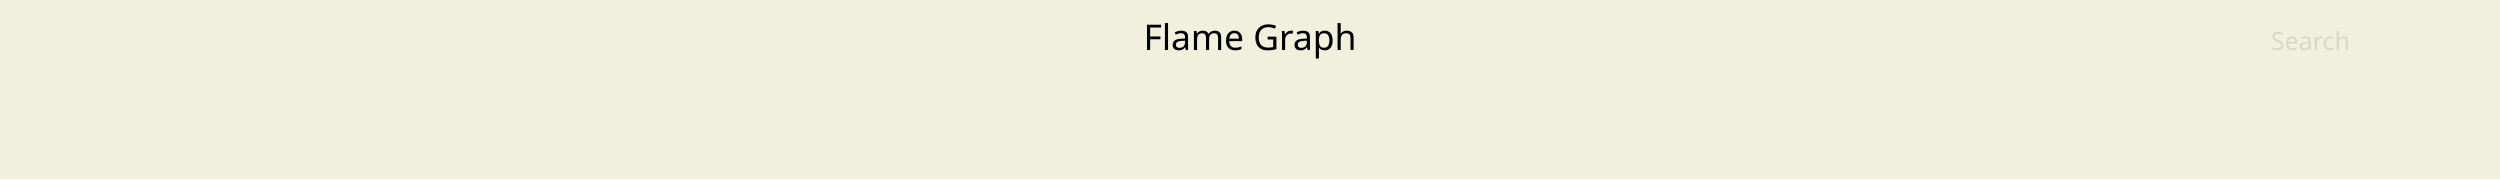
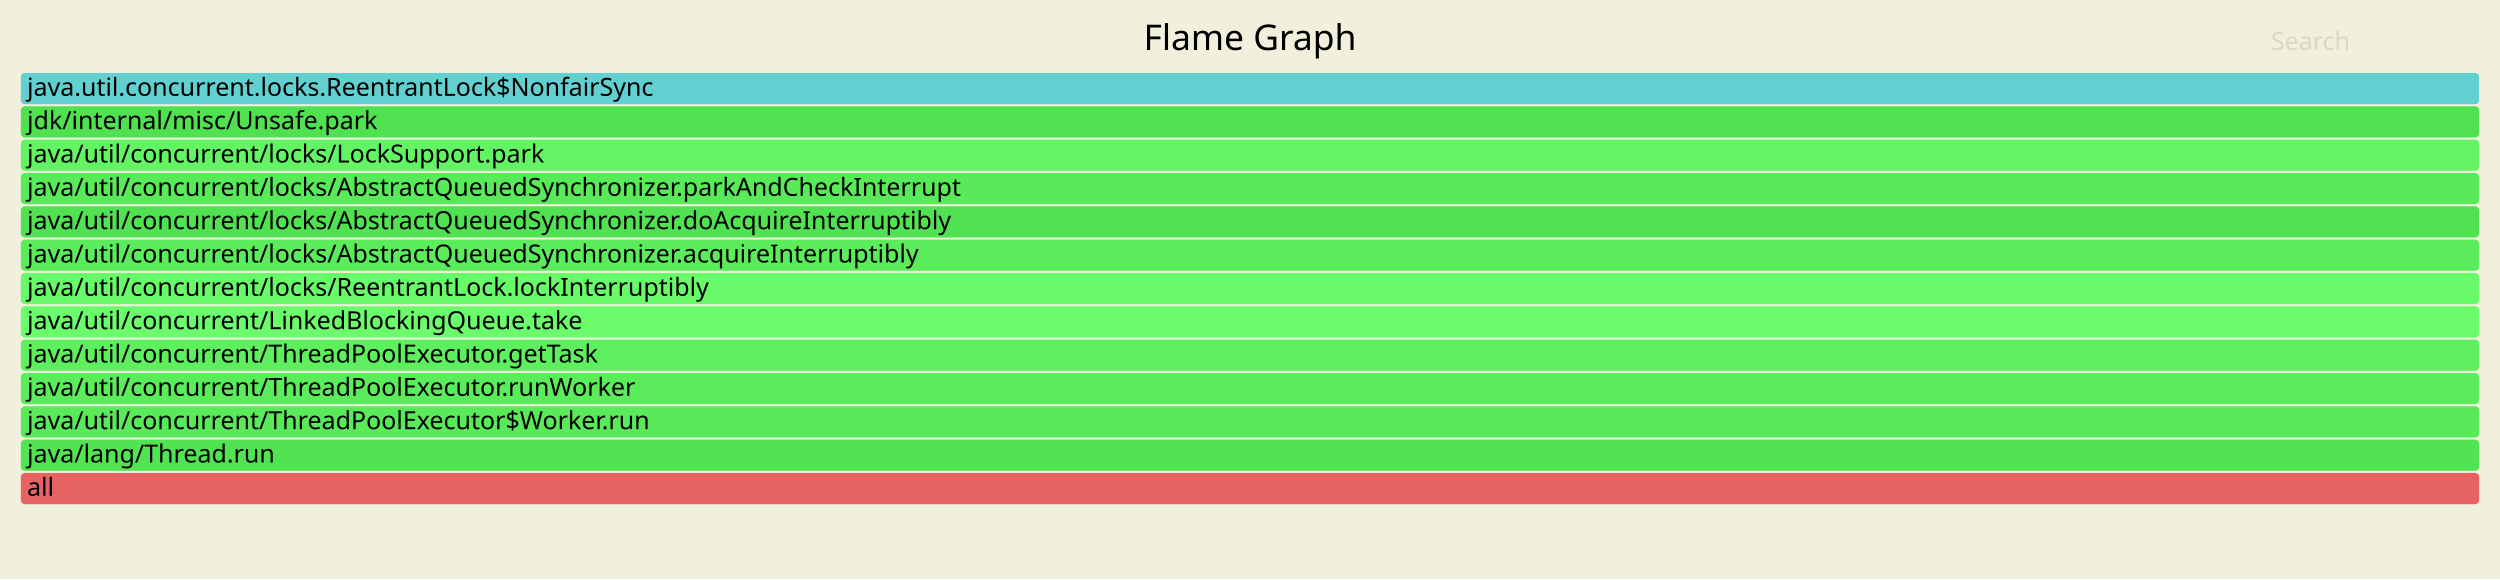
- <svg xmlns="http://www.w3.org/2000/svg" version="1.1" width="1200" height="86" viewBox="0 0 1200 86">
+ <svg xmlns="http://www.w3.org/2000/svg" version="1.1" width="1200" height="278" viewBox="0 0 1200 278">
  <style type="text/css">
	text { font-family:Verdana; font-size:12px; fill:rgb(0,0,0); }
	#search { opacity:0.1; cursor:pointer; }
	#search:hover, #search.show { opacity:1; }
	#subtitle { text-anchor:middle; font-color:rgb(160,160,160); }
	#title { text-anchor:middle; font-size:17px}
	#unzoom { cursor:pointer; }
	#frames &gt; *:hover { stroke:black; stroke-width:0.5; cursor:pointer; }
	.hide { display:none; }
	.parent { opacity:0.5; }
</style>
  <rect x="0" y="0" width="100%" height="100%" fill="rgb(240,240,220)" />
  <text id="title" x="600" y="24">Flame Graph</text>
-   <text id="details" x="10" y="69"> </text>
+   <text id="details" x="10" y="261"> </text>
  <text id="unzoom" x="10" y="24" class="hide">Reset Zoom</text>
  <text id="search" x="1090" y="24">Search</text>
-   <text id="matched" x="1090" y="69"> </text>
+   <text id="matched" x="1090" y="261"> </text>
  <g id="frames">
- </g>
+     <g>
+       <rect x="10.0" y="227.0" width="1180.0" height="15" fill="#e76262" rx="2" ry="2" />
+       <text x="13.0" y="238.0">all</text>
+     </g>
+     <g>
+       <rect x="10.0" y="211.0" width="1180.0" height="15" fill="#52e352" rx="2" ry="2" />
+       <text x="13.0" y="222.0">java/lang/Thread.run</text>
+     </g>
+     <g>
+       <rect x="10.0" y="195.0" width="1180.0" height="15" fill="#59ea59" rx="2" ry="2" />
+       <text x="13.0" y="206.0">java/util/concurrent/ThreadPoolExecutor$Worker.run</text>
+     </g>
+     <g>
+       <rect x="10.0" y="179.0" width="1180.0" height="15" fill="#5bec5b" rx="2" ry="2" />
+       <text x="13.0" y="190.0">java/util/concurrent/ThreadPoolExecutor.runWorker</text>
+     </g>
+     <g>
+       <rect x="10.0" y="163.0" width="1180.0" height="15" fill="#5eef5e" rx="2" ry="2" />
+       <text x="13.0" y="174.0">java/util/concurrent/ThreadPoolExecutor.getTask</text>
+     </g>
+     <g>
+       <rect x="10.0" y="147.0" width="1180.0" height="15" fill="#6bfc6b" rx="2" ry="2" />
+       <text x="13.0" y="158.0">java/util/concurrent/LinkedBlockingQueue.take</text>
+     </g>
+     <g>
+       <rect x="10.0" y="131.0" width="1180.0" height="15" fill="#69fa69" rx="2" ry="2" />
+       <text x="13.0" y="142.0">java/util/concurrent/locks/ReentrantLock.lockInterruptibly</text>
+     </g>
+     <g>
+       <rect x="10.0" y="115.0" width="1180.0" height="15" fill="#5bec5b" rx="2" ry="2" />
+       <text x="13.0" y="126.0">java/util/concurrent/locks/AbstractQueuedSynchronizer.acquireInterruptibly</text>
+     </g>
+     <g>
+       <rect x="10.0" y="99.0" width="1180.0" height="15" fill="#51e251" rx="2" ry="2" />
+       <text x="13.0" y="110.0">java/util/concurrent/locks/AbstractQueuedSynchronizer.doAcquireInterruptibly</text>
+     </g>
+     <g>
+       <rect x="10.0" y="83.0" width="1180.0" height="15" fill="#59ea59" rx="2" ry="2" />
+       <text x="13.0" y="94.0">java/util/concurrent/locks/AbstractQueuedSynchronizer.parkAndCheckInterrupt</text>
+     </g>
+     <g>
+       <rect x="10.0" y="67.0" width="1180.0" height="15" fill="#63f463" rx="2" ry="2" />
+       <text x="13.0" y="78.0">java/util/concurrent/locks/LockSupport.park</text>
+     </g>
+     <g>
+       <rect x="10.0" y="51.0" width="1180.0" height="15" fill="#50e150" rx="2" ry="2" />
+       <text x="13.0" y="62.0">jdk/internal/misc/Unsafe.park</text>
+     </g>
+     <g>
+       <rect x="10.0" y="35.0" width="1180.0" height="15" fill="#62d0d0" rx="2" ry="2" />
+       <text x="13.0" y="46.0">java.util.concurrent.locks.ReentrantLock$NonfairSync</text>
+     </g>
+   </g>
</svg>
